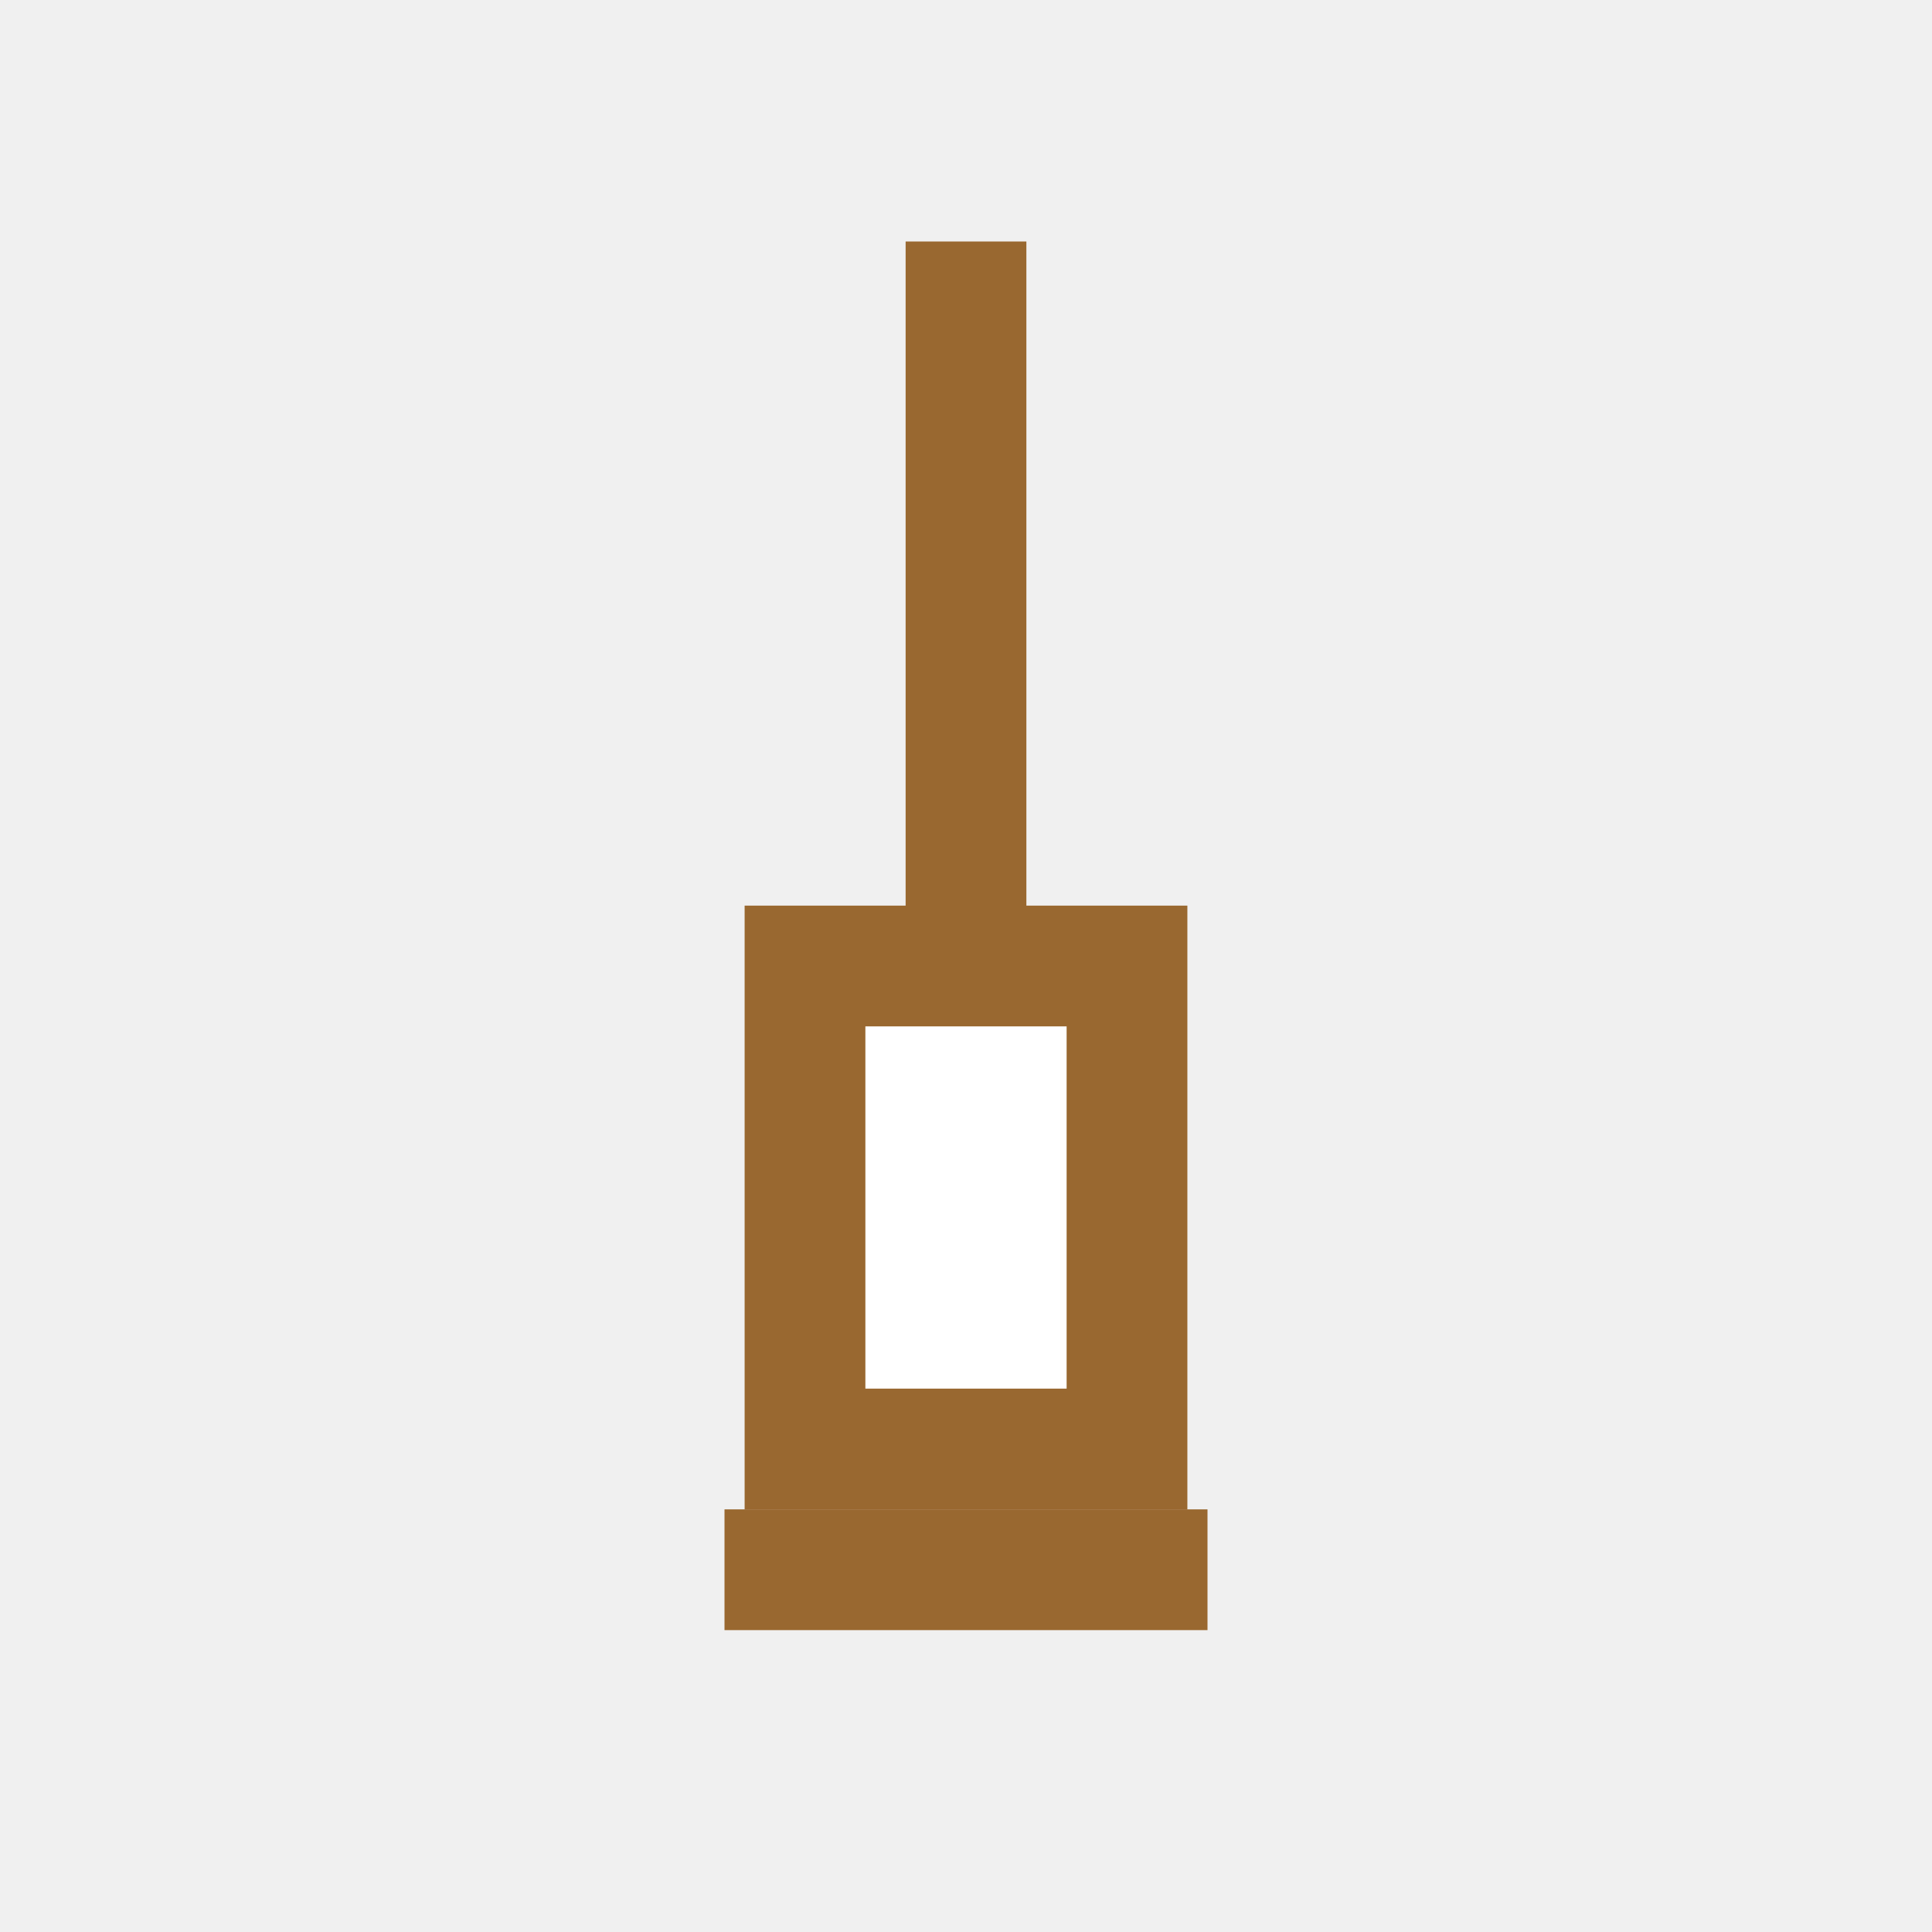
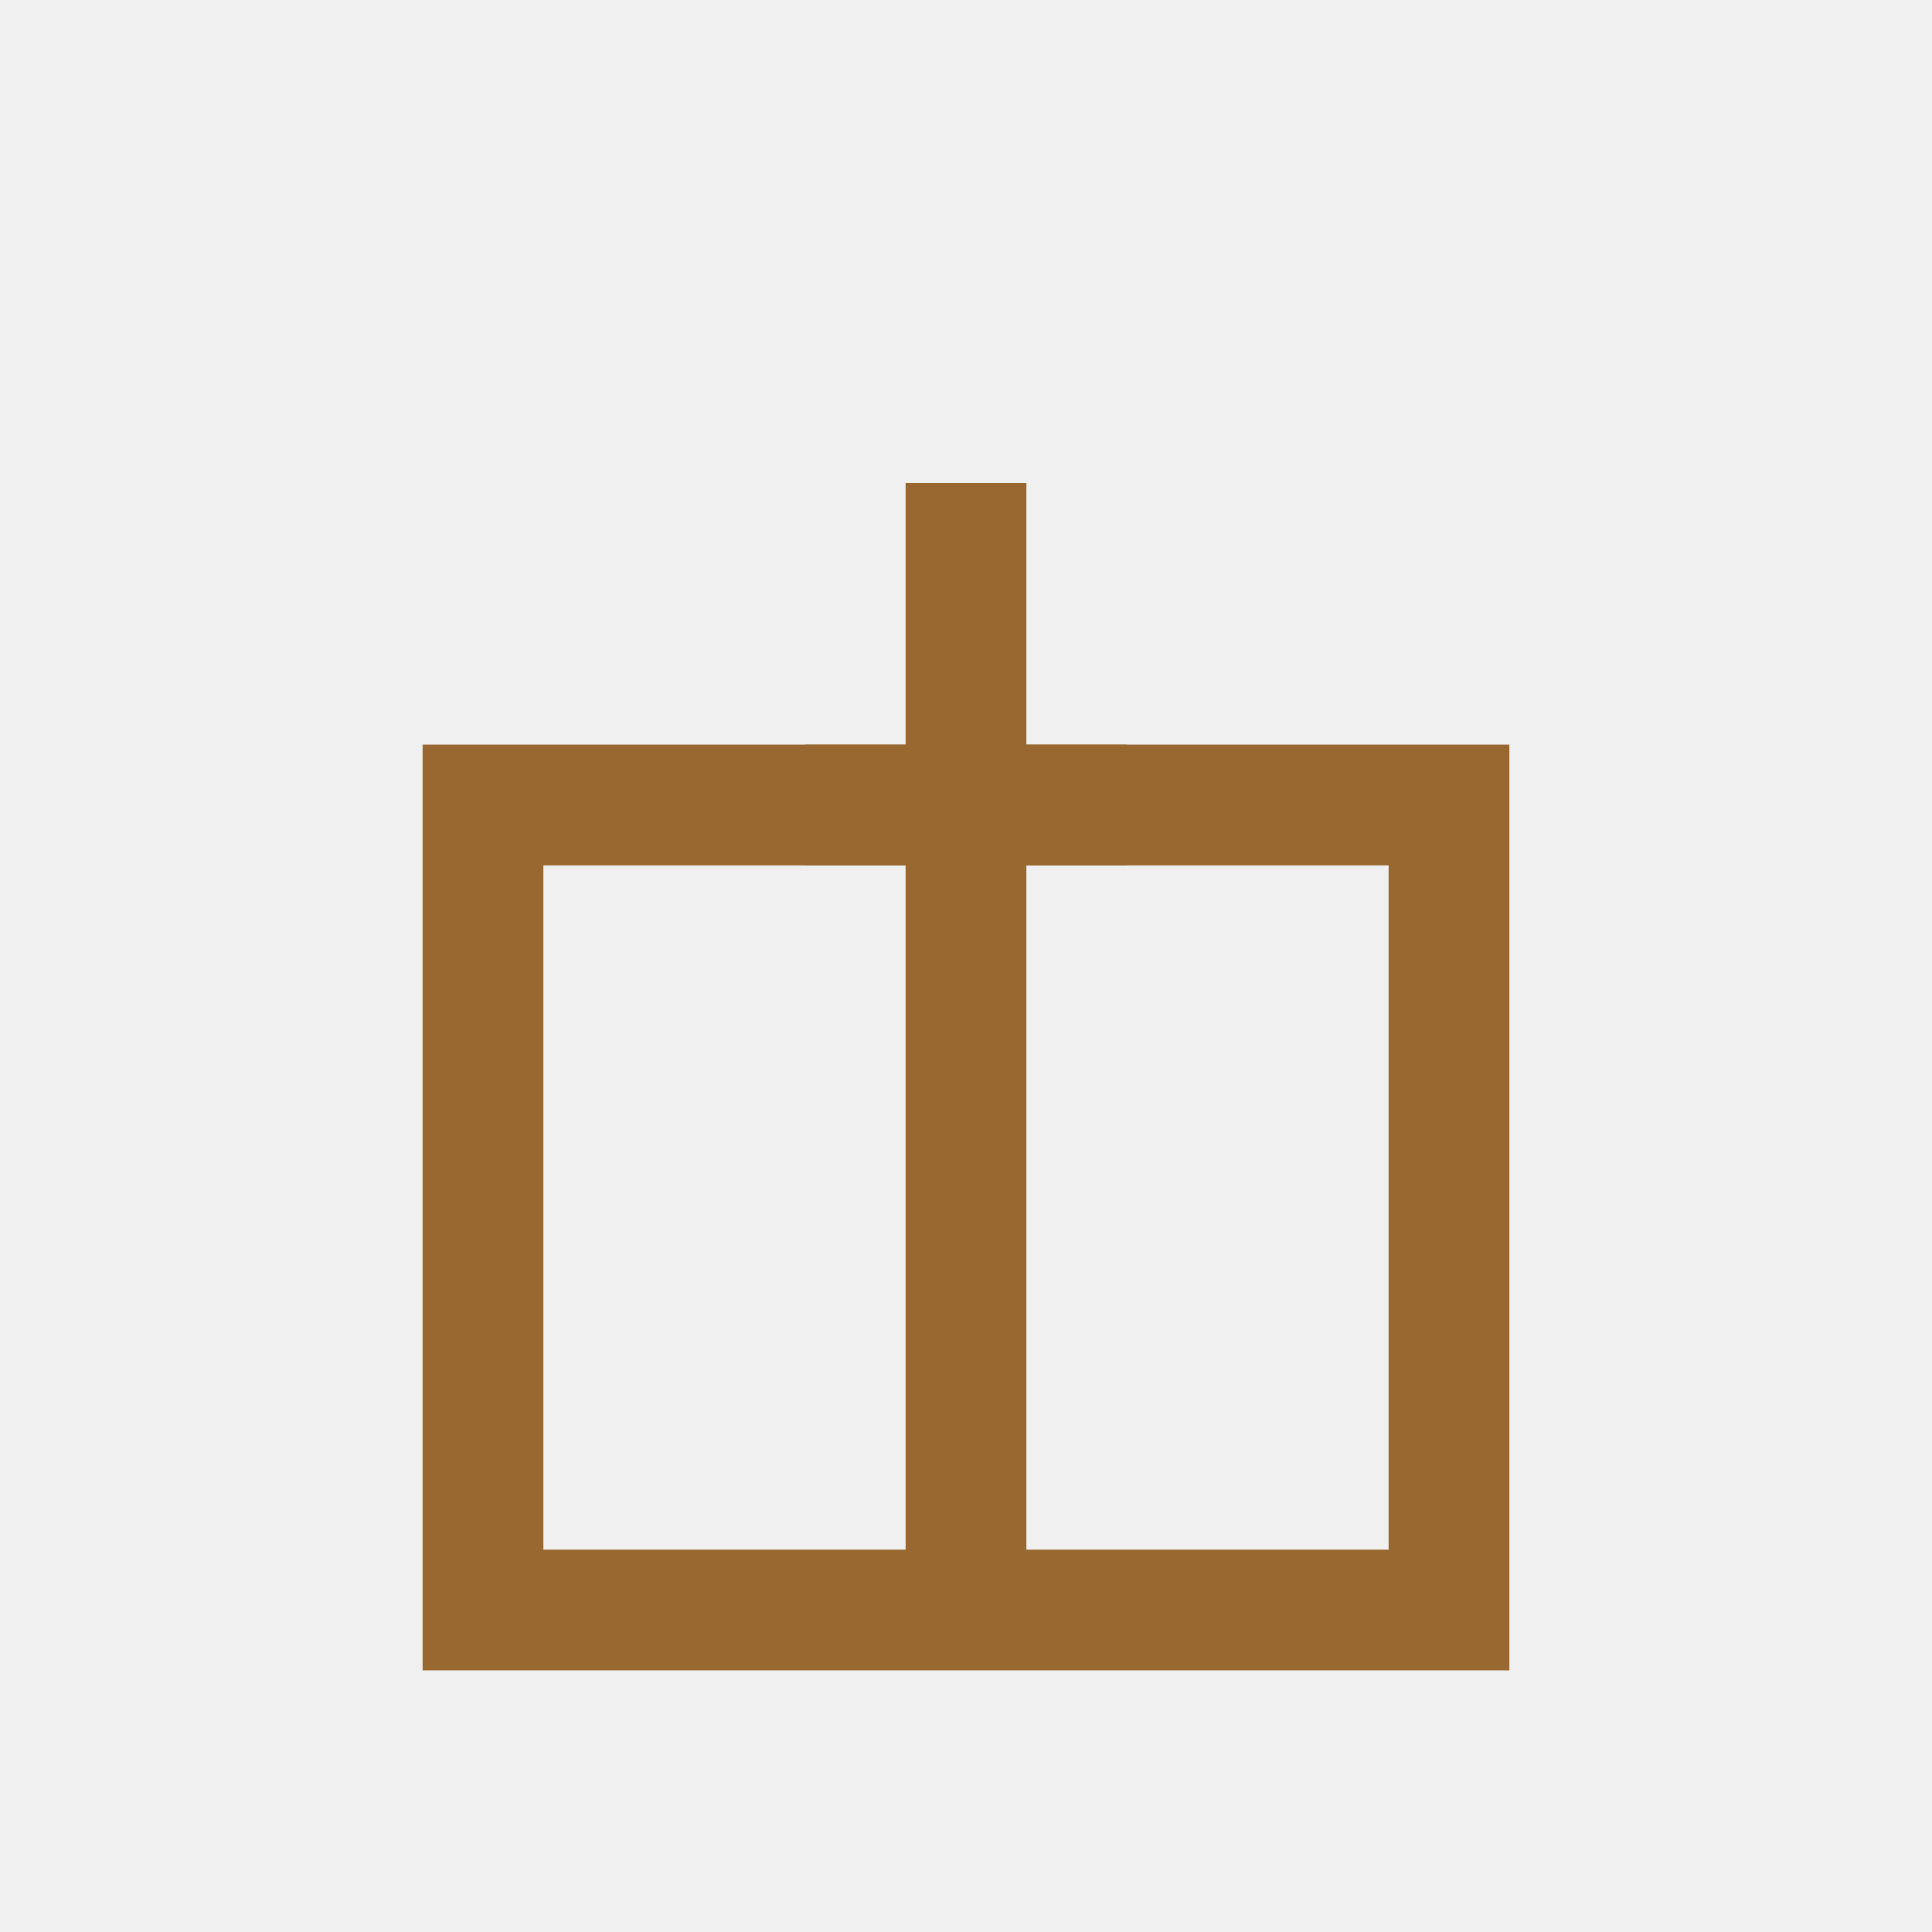
<svg xmlns="http://www.w3.org/2000/svg" width="48" height="48" viewBox="0 0 48 48" fill="none">
-   <path d="M20 24H28V36H20V24Z" fill="white" stroke="#996830" stroke-width="3" />
-   <path d="M24 6V24" stroke="#996830" stroke-width="3" />
-   <path d="M18 39H30" stroke="#996830" stroke-width="3" />
+   <rect x="12" y="20" width="24" height="20" stroke="#996830" stroke-width="3" />
+   <path d="M20 20 L28 20" stroke="#996830" stroke-width="3" />
+   <path d="M24 12 L24 40" stroke="#996830" stroke-width="3" />
</svg>
